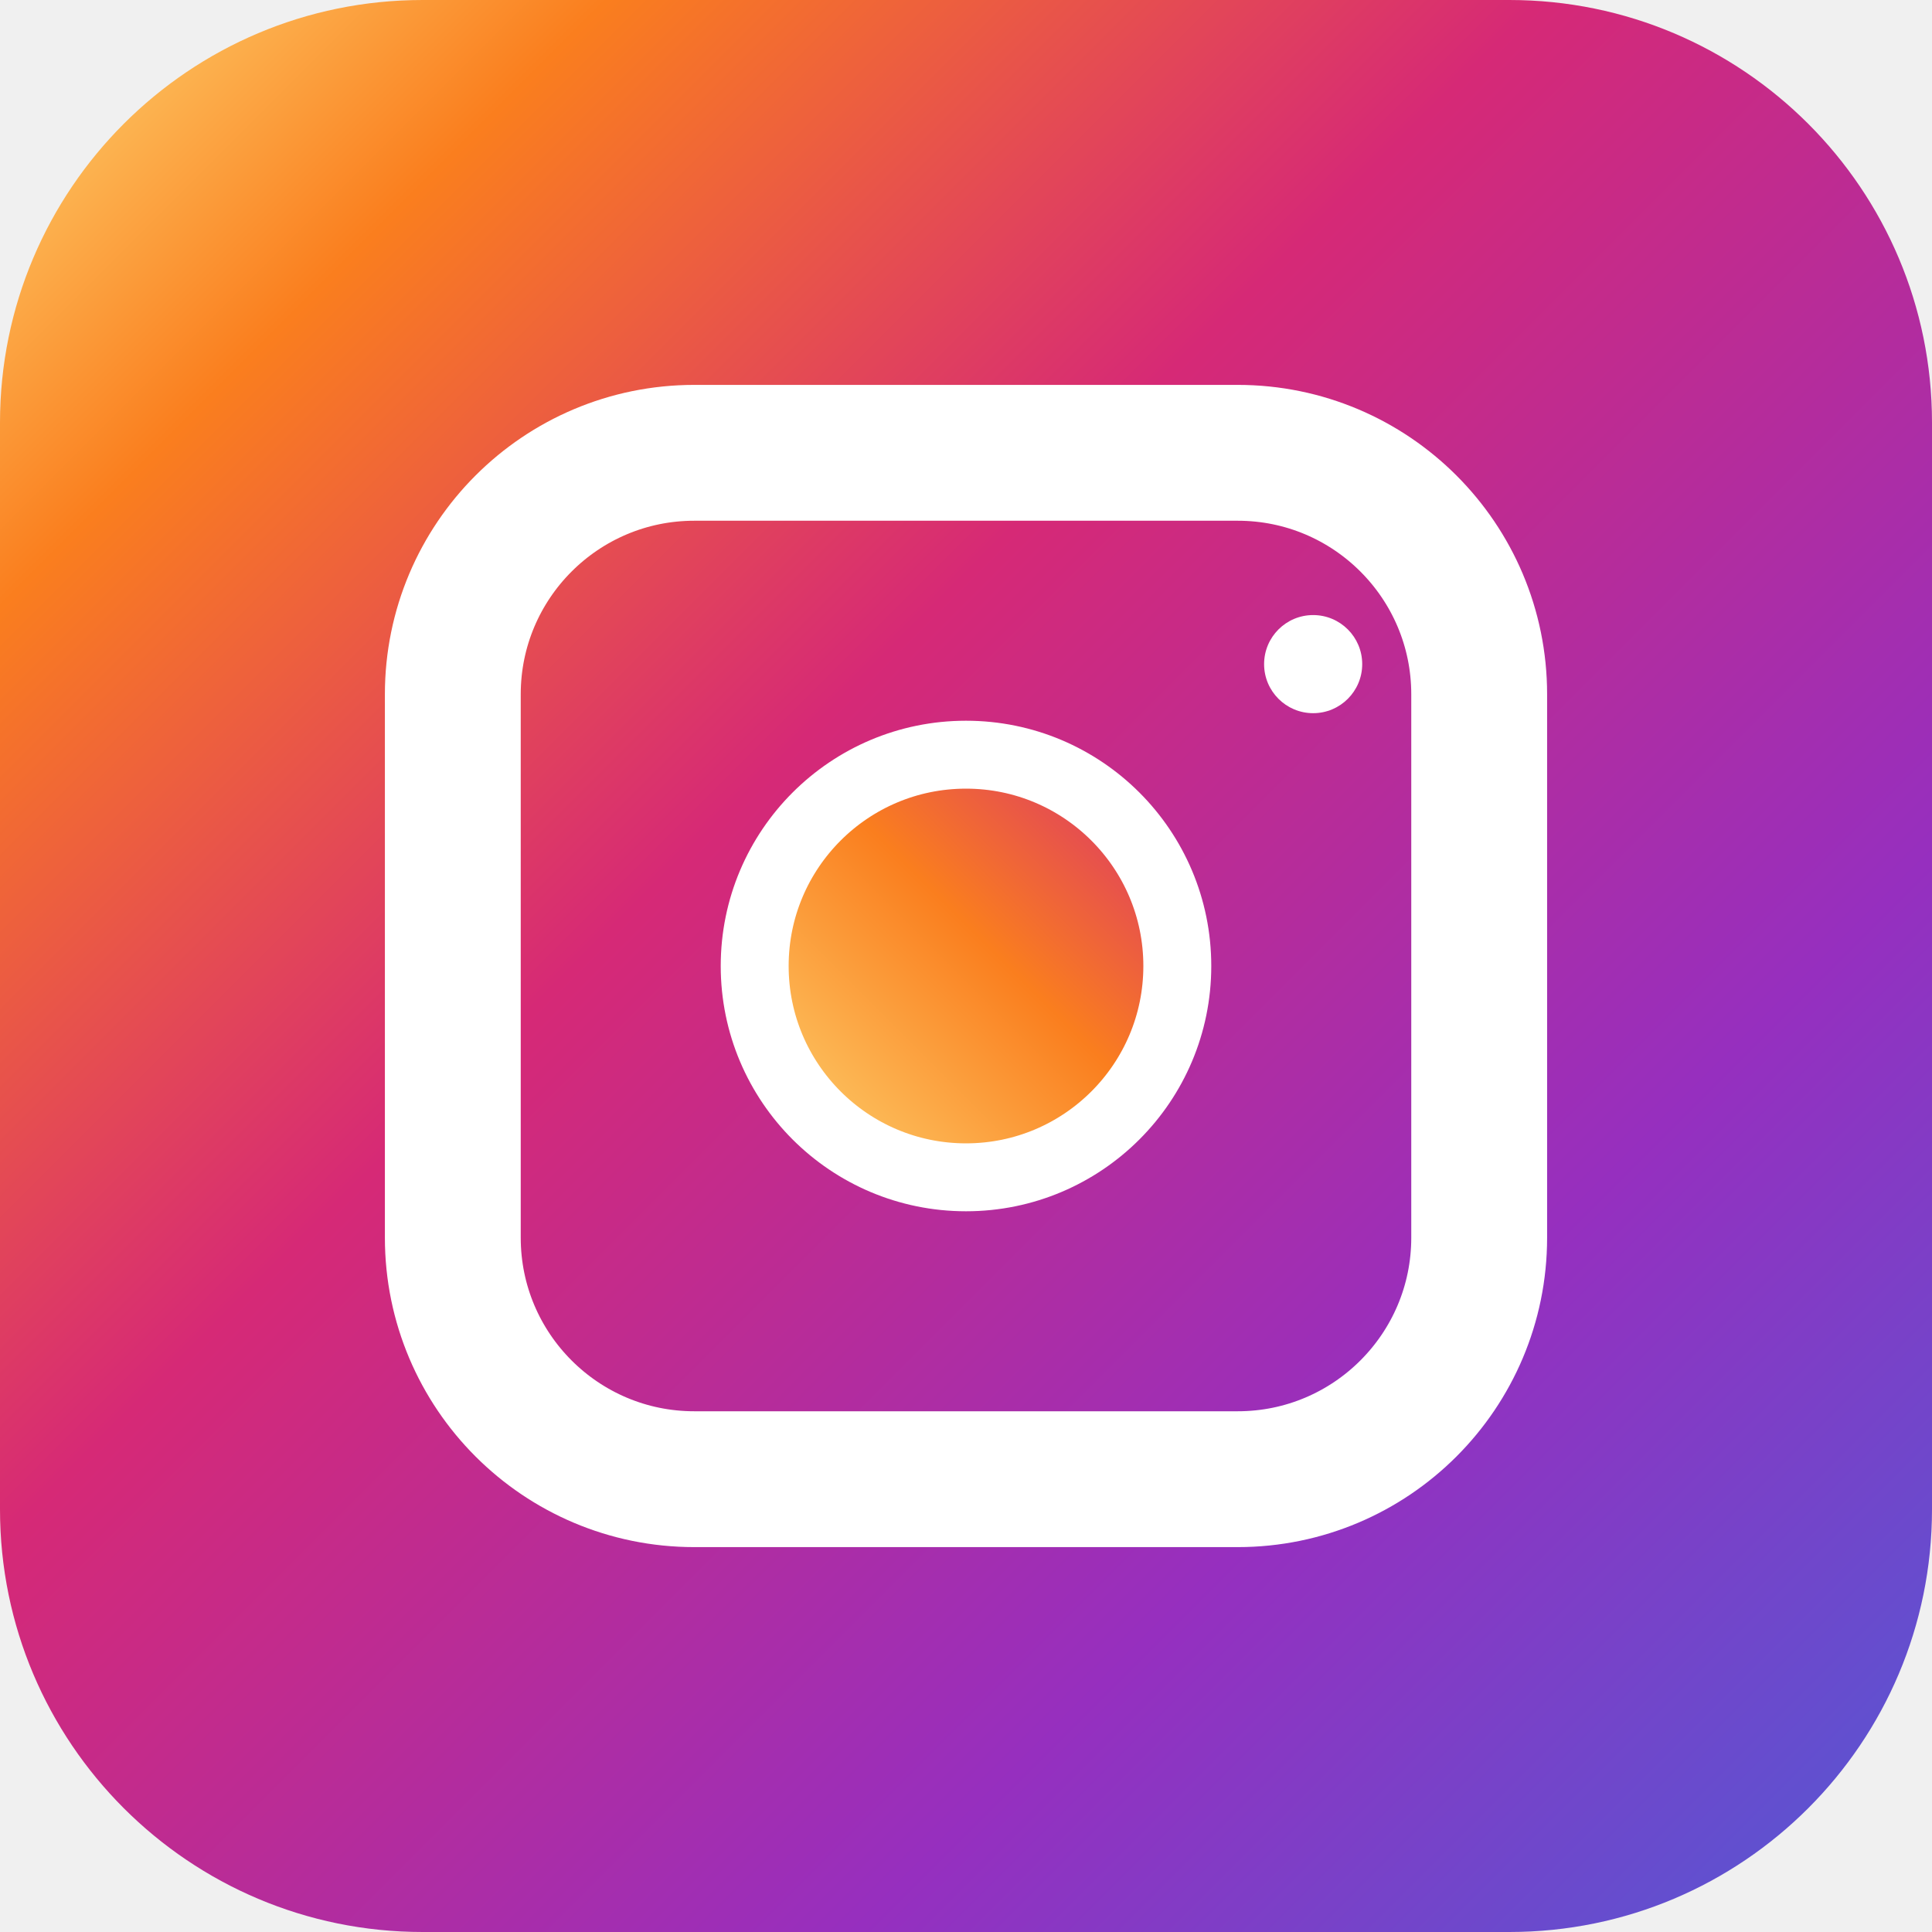
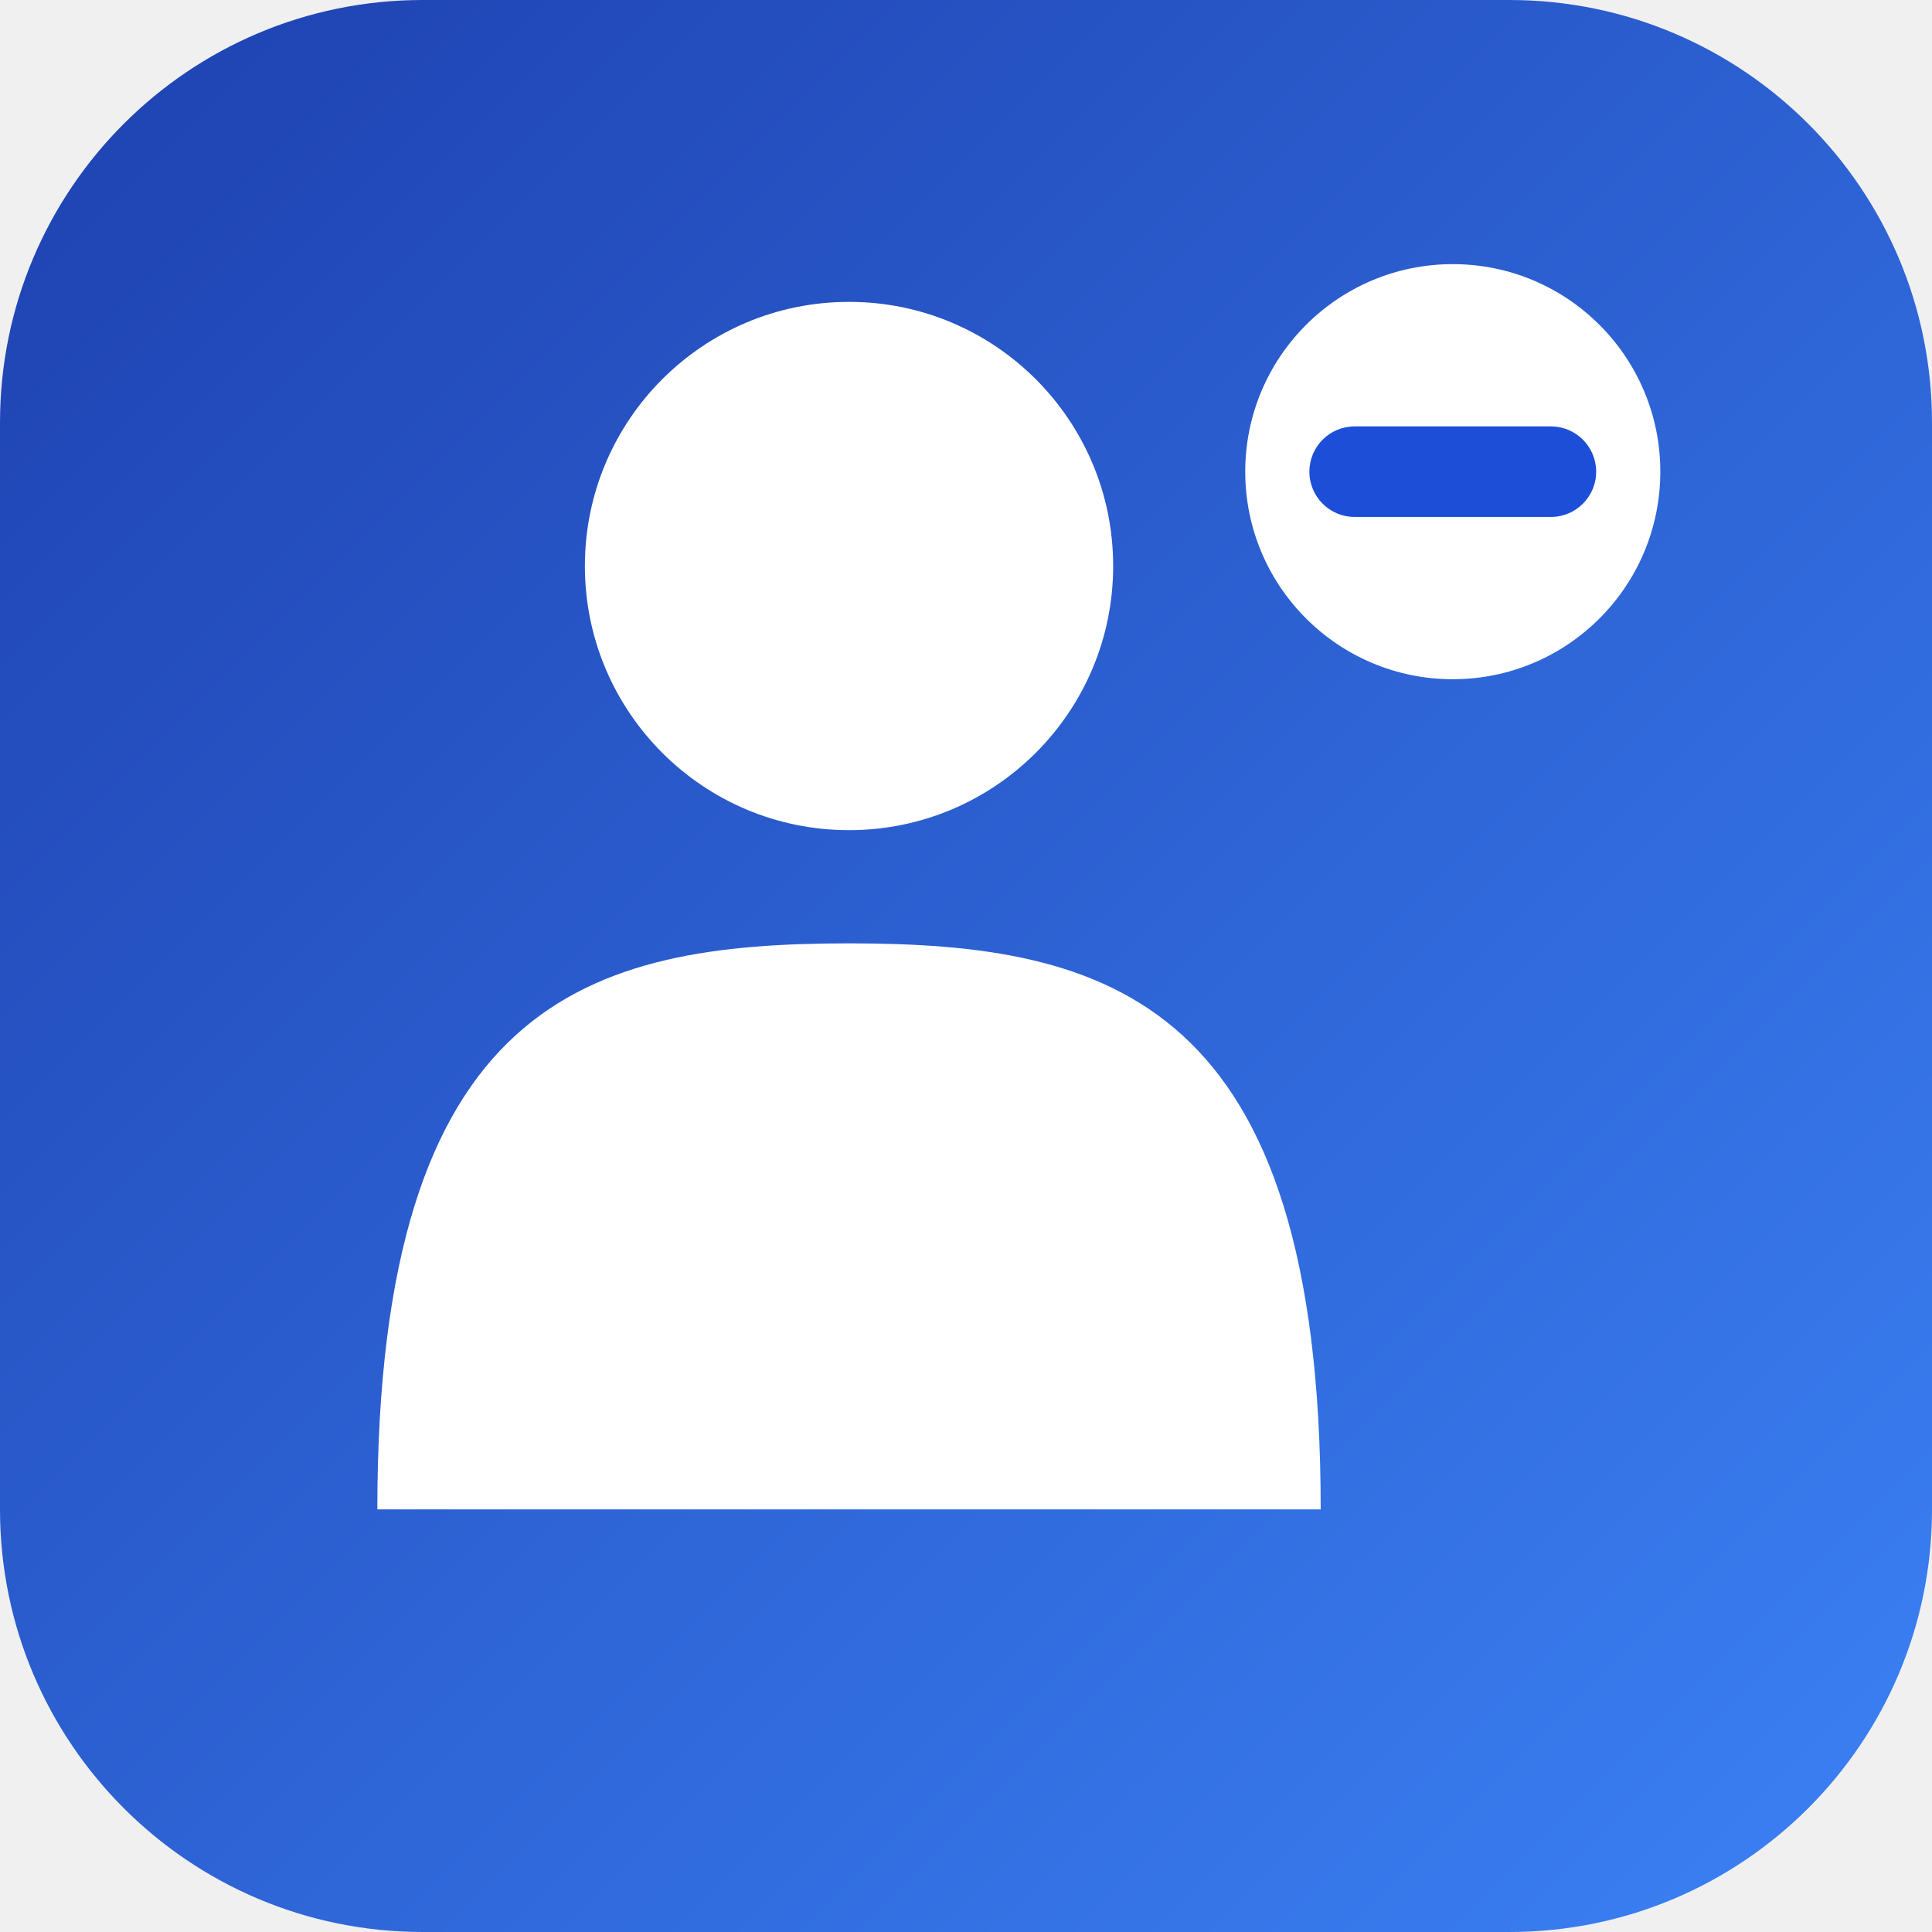
<svg xmlns="http://www.w3.org/2000/svg" viewBox="0 0 512 512">
  <defs>
    <linearGradient id="bg" x1="0%" y1="0%" x2="100%" y2="100%">
-       <stop offset="0%" stop-color="#feda75" />
-       <stop offset="16%" stop-color="#fa7e1e" />
-       <stop offset="40%" stop-color="#d62976" />
-       <stop offset="72%" stop-color="#962fbf" />
-       <stop offset="100%" stop-color="#4f5bd5" />
-     </linearGradient>
-     <linearGradient id="lens" x1="0%" y1="100%" x2="100%" y2="0%">
-       <stop offset="0%" stop-color="#feda75" />
-       <stop offset="55%" stop-color="#fa7e1e" />
-       <stop offset="100%" stop-color="#d62976" />
+       <stop offset="0%" stop-color="#1e40af" />
+       <stop offset="100%" stop-color="#3b82f6" />
    </linearGradient>
  </defs>
  <rect width="512" height="512" rx="112" fill="url(#bg)" />
-   <rect x="120" y="120" width="272" height="272" rx="64" fill="none" stroke="#ffffff" stroke-width="36" />
-   <circle cx="256" cy="256" r="56" fill="url(#lens)" stroke="#ffffff" stroke-width="18" />
-   <circle cx="348" cy="176" r="13" fill="#ffffff" />
+   <circle cx="225" cy="150" r="70" fill="#ffffff" />
+   <path d="M100 400 C100 265 156 250 225 250 C294 250 350 265 350 400 Z" fill="#ffffff" />
+   <circle cx="385" cy="125" r="55" fill="#ffffff" />
+   <rect x="347" y="113" width="76" height="24" rx="12" fill="#1d4ed8" />
</svg>
